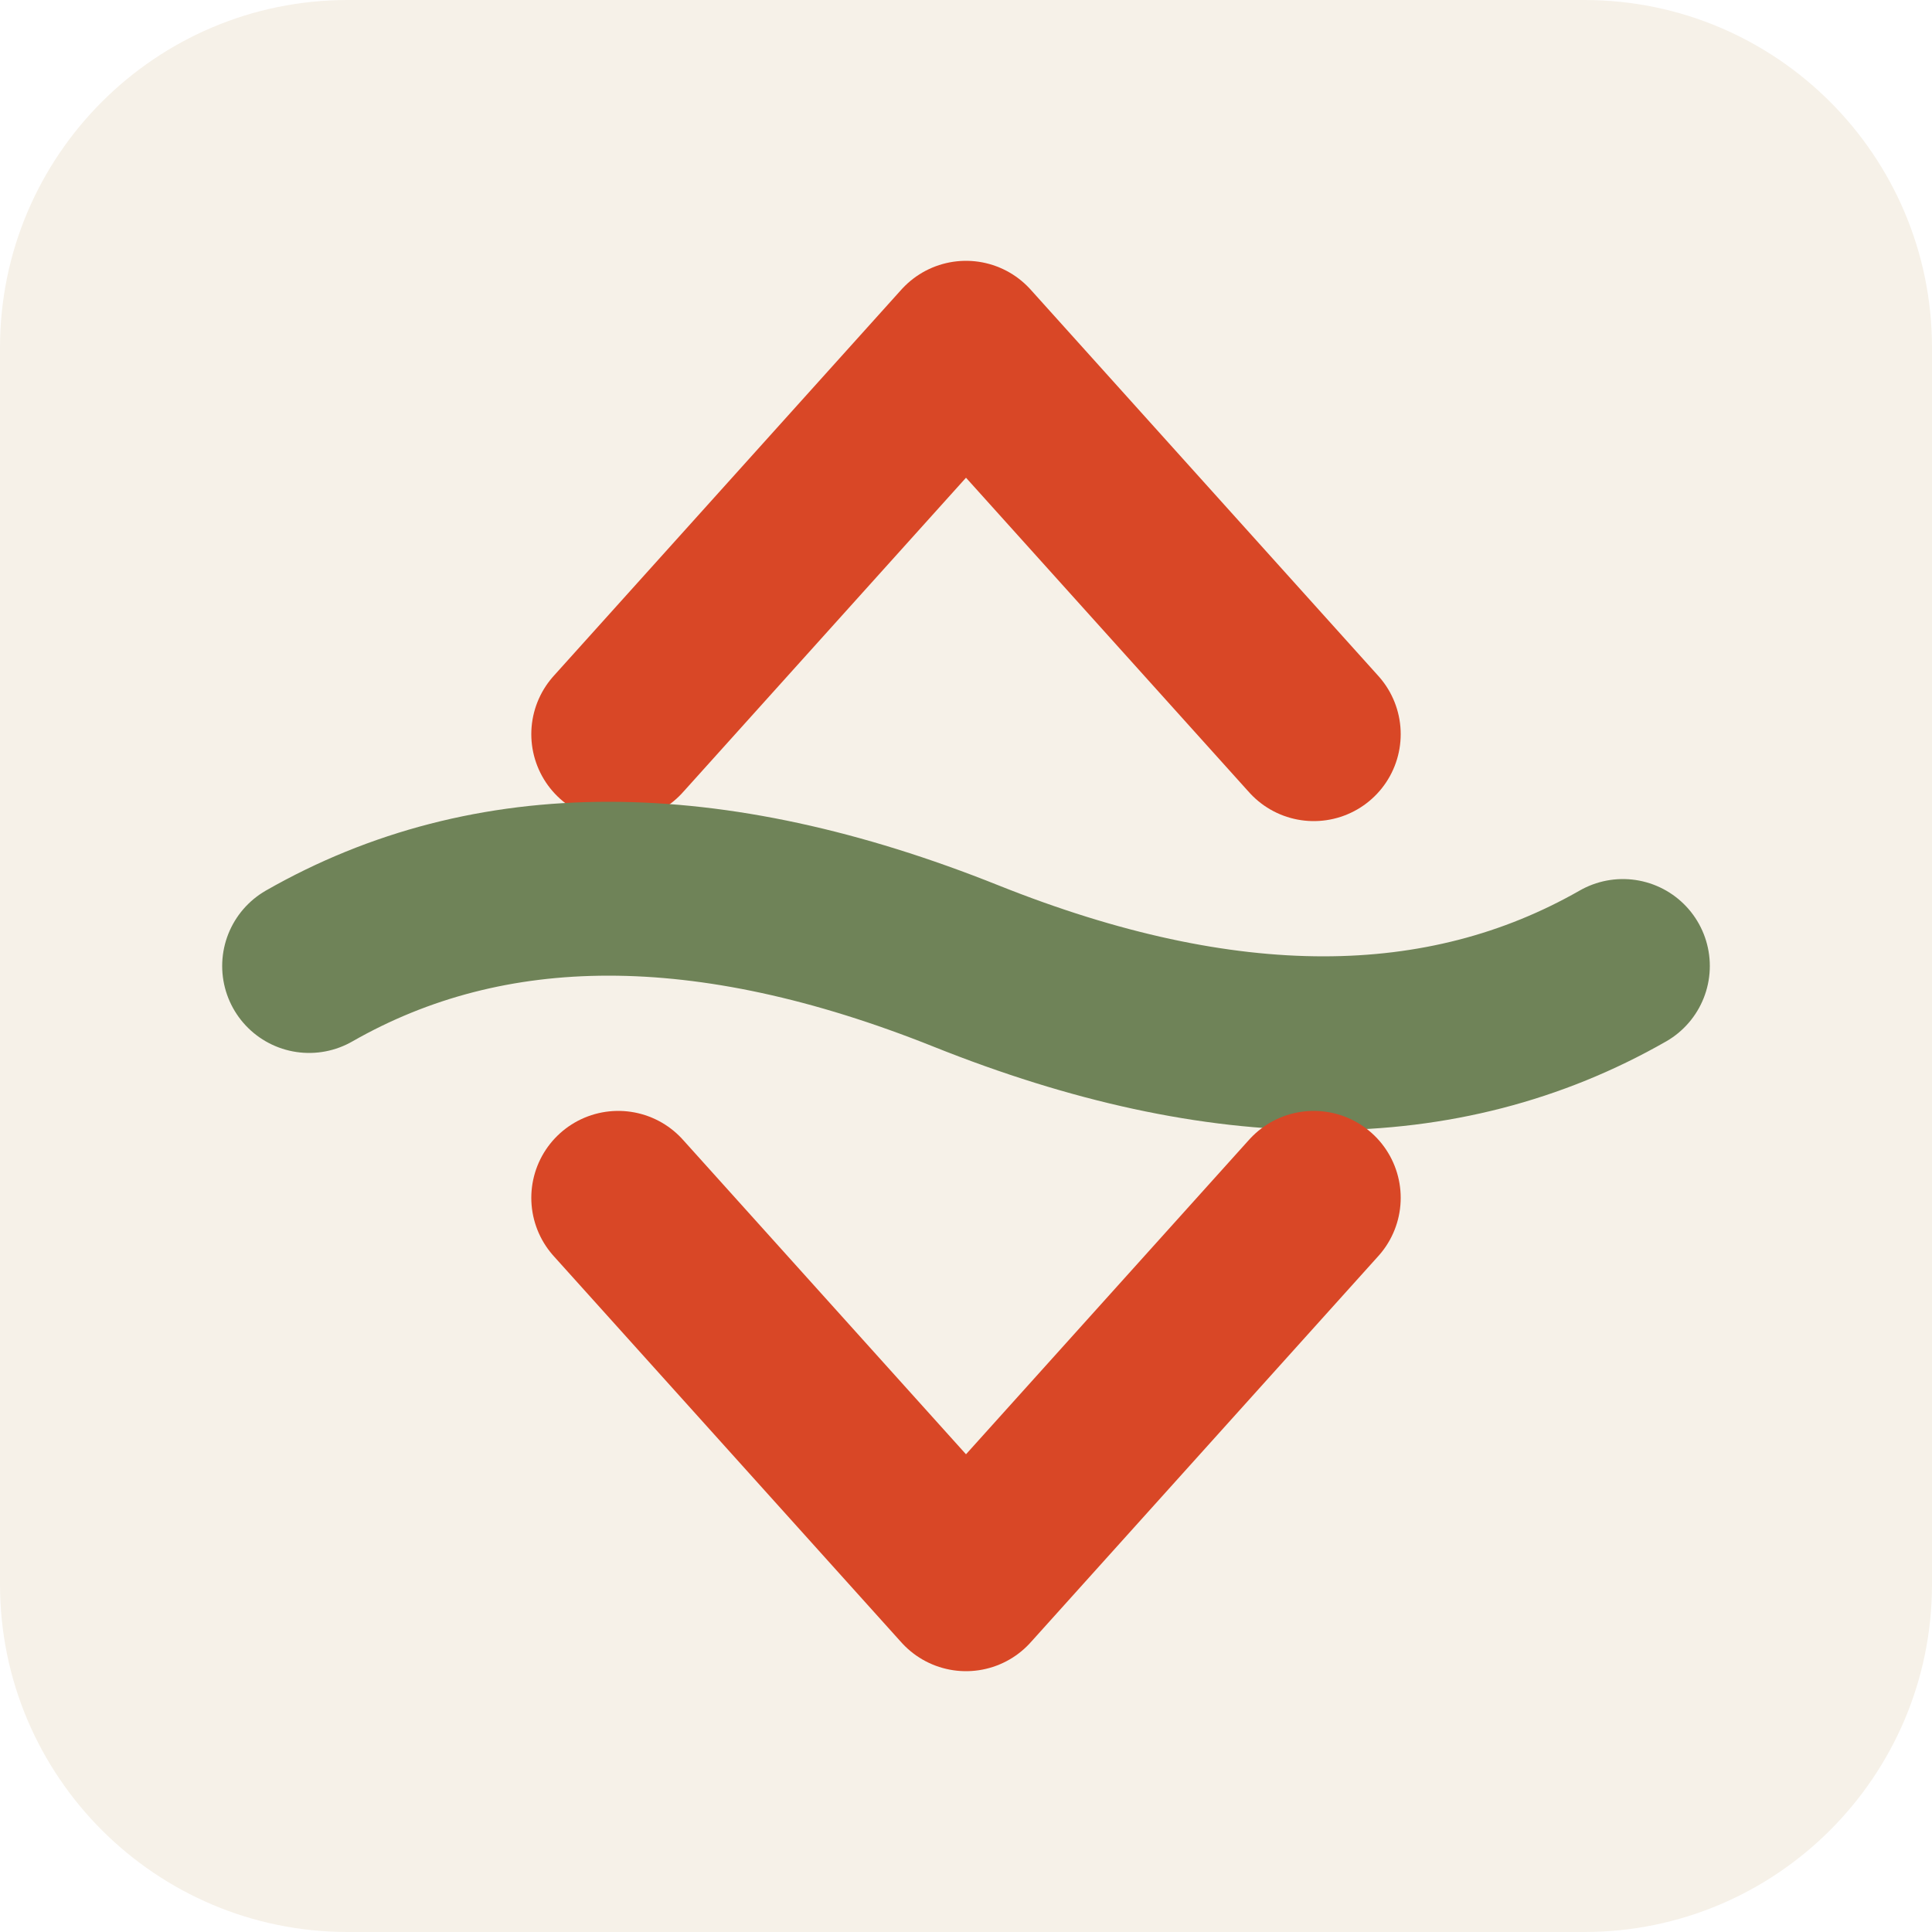
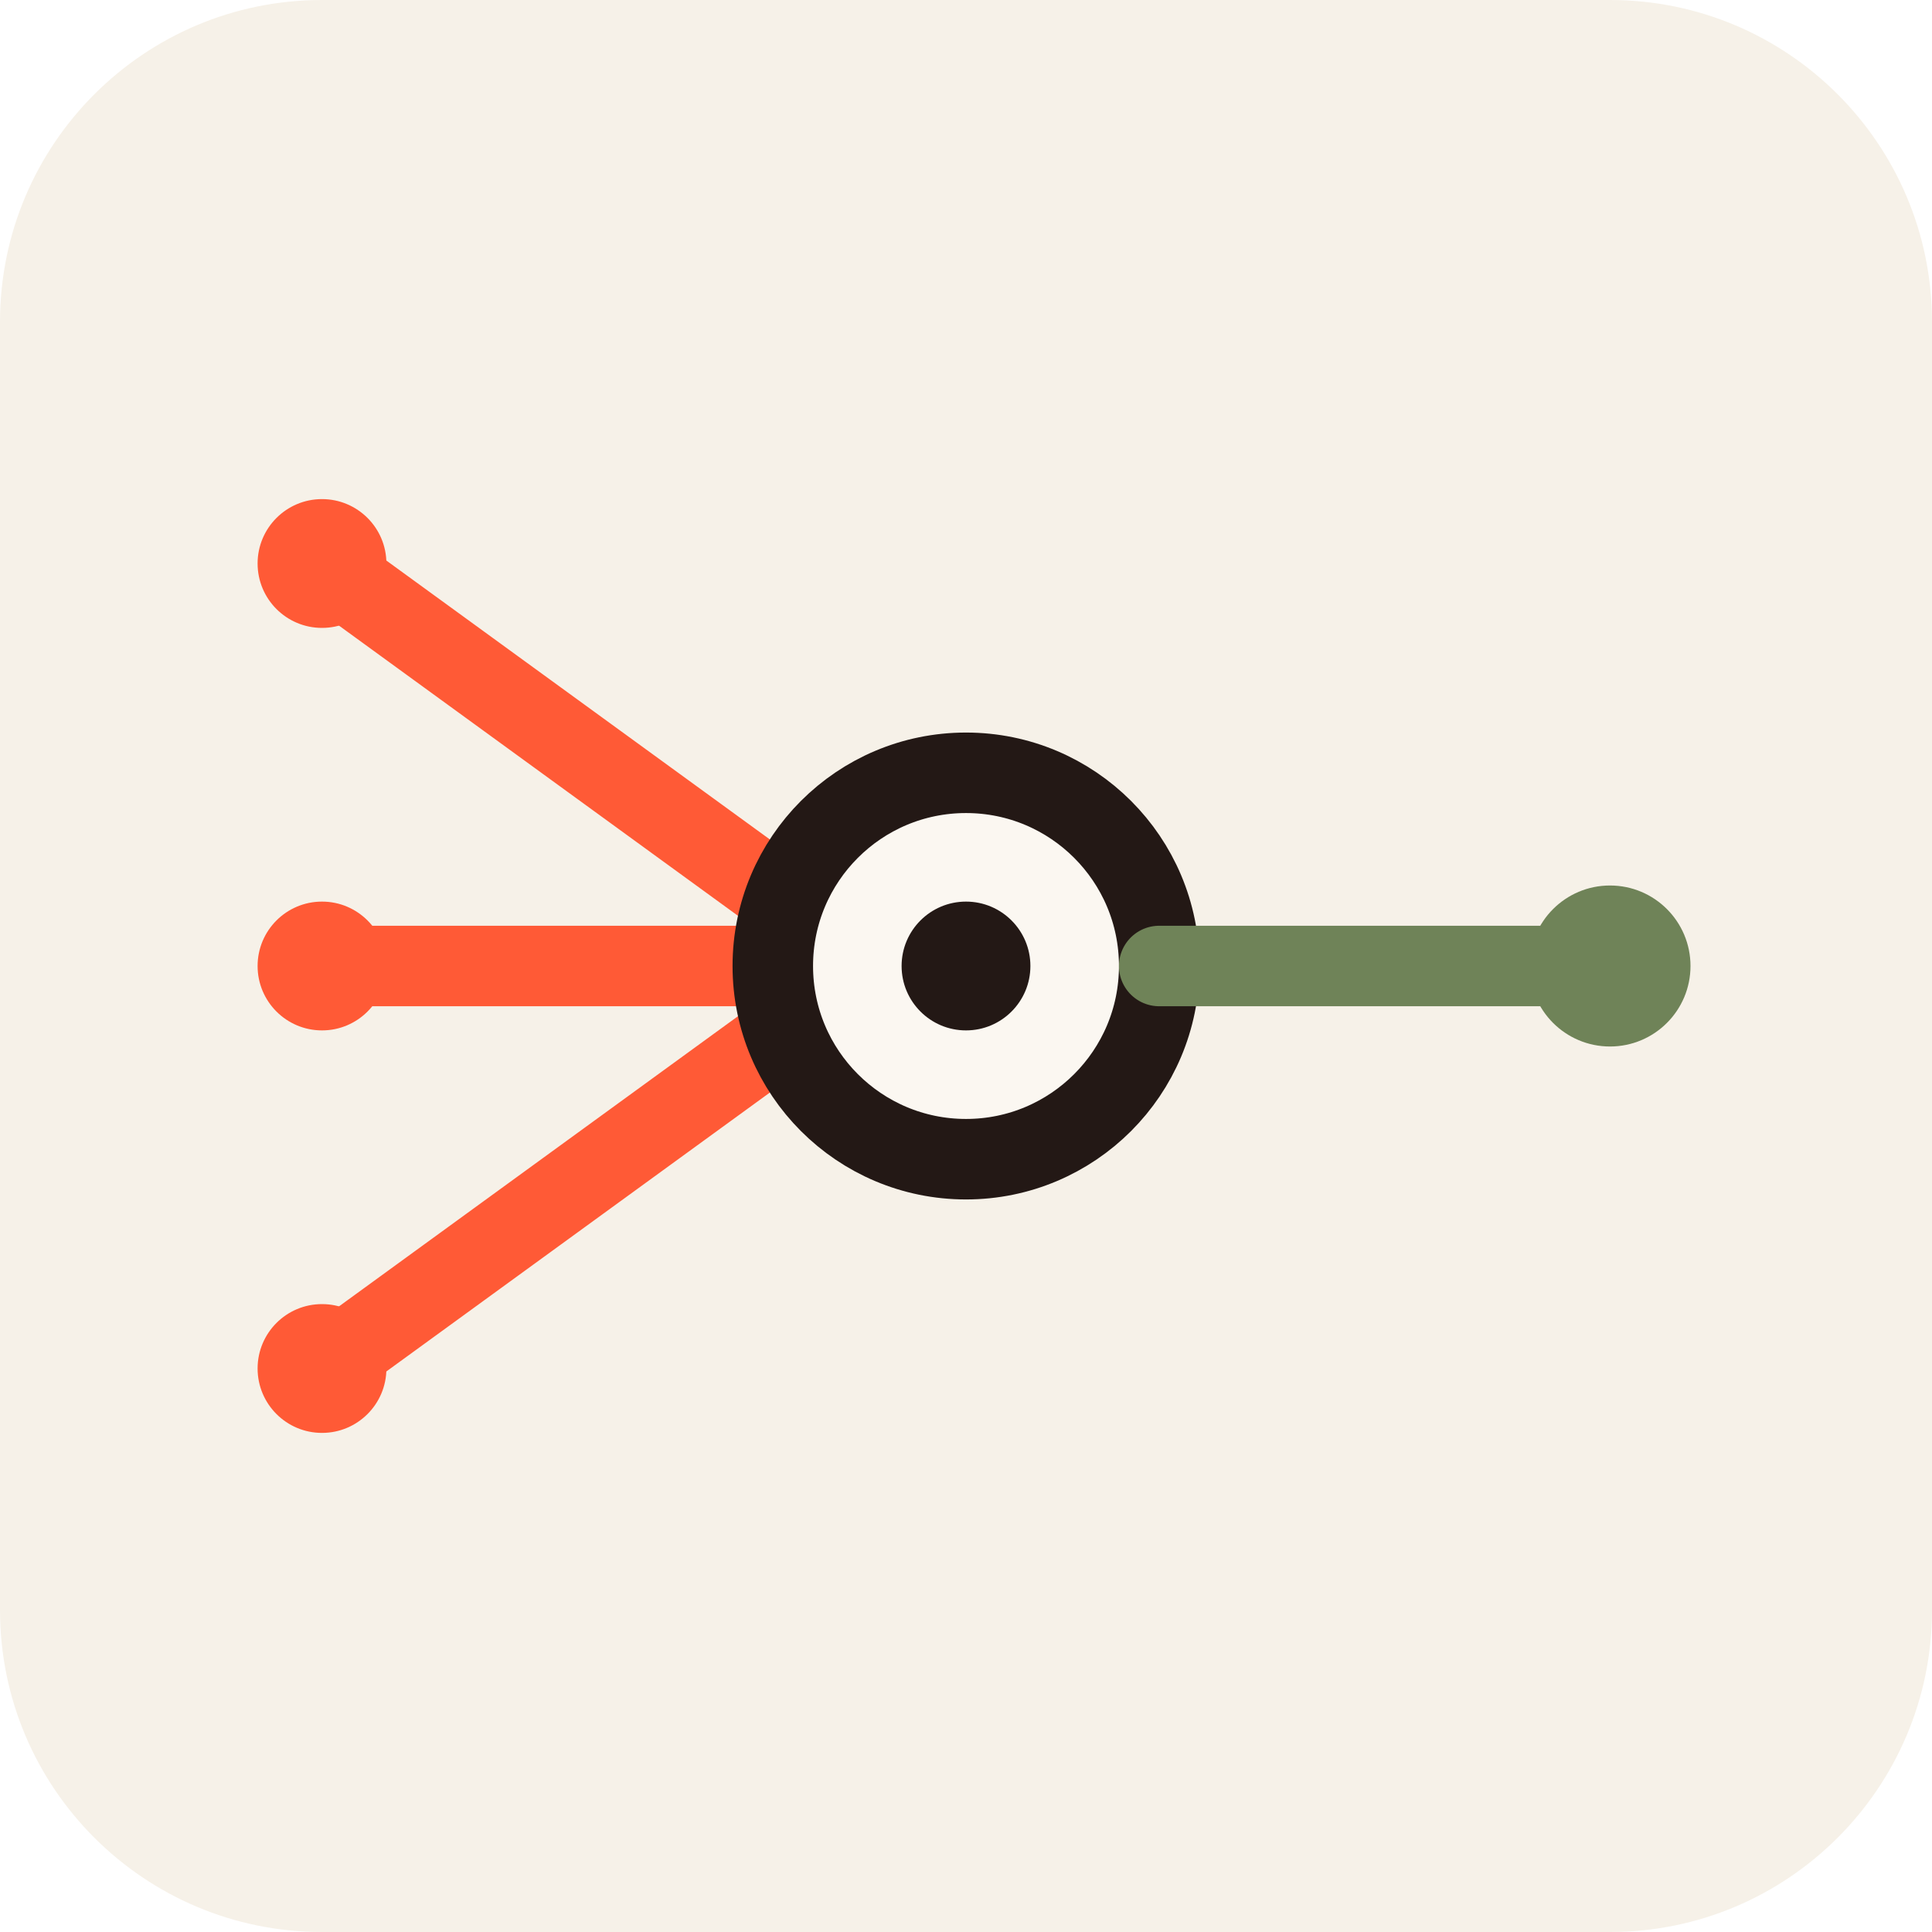
- <svg xmlns="http://www.w3.org/2000/svg" viewBox="0 0 100 100">
-   <rect width="100" height="100" rx="18" fill="#F6F1E8" />
-   <path d="M 32 38 L 50 18 L 68 38" fill="none" stroke="#D94726" stroke-width="9" stroke-linecap="round" stroke-linejoin="round" />
-   <path d="M 16 50 Q 30 42 50 50 Q 70 58 84 50" fill="none" stroke="#6F8358" stroke-width="9" stroke-linecap="round" />
-   <path d="M 32 62 L 50 82 L 68 62" fill="none" stroke="#D94726" stroke-width="9" stroke-linecap="round" stroke-linejoin="round" />
+ <svg xmlns="http://www.w3.org/2000/svg" viewBox="0 0 240 240">
+   <rect width="240" height="240" rx="40" fill="#F6F1E8" />
+   <path d="M40 70 L95 110" stroke="#ff5a36" stroke-width="10" stroke-linecap="round" />
+   <path d="M40 120 L95 120" stroke="#ff5a36" stroke-width="10" stroke-linecap="round" />
+   <path d="M40 170 L95 130" stroke="#ff5a36" stroke-width="10" stroke-linecap="round" />
+   <circle cx="40" cy="70" r="8" fill="#ff5a36" />
+   <circle cx="40" cy="120" r="8" fill="#ff5a36" />
+   <circle cx="40" cy="170" r="8" fill="#ff5a36" />
+   <circle cx="120" cy="120" r="24" fill="#fbf7f1" stroke="#231815" stroke-width="10" />
+   <circle cx="120" cy="120" r="8" fill="#231815" />
+   <path d="M144 120 L195 120" stroke="#6f8358" stroke-width="10" stroke-linecap="round" />
+   <circle cx="200" cy="120" r="10" fill="#6f8358" />
</svg>
